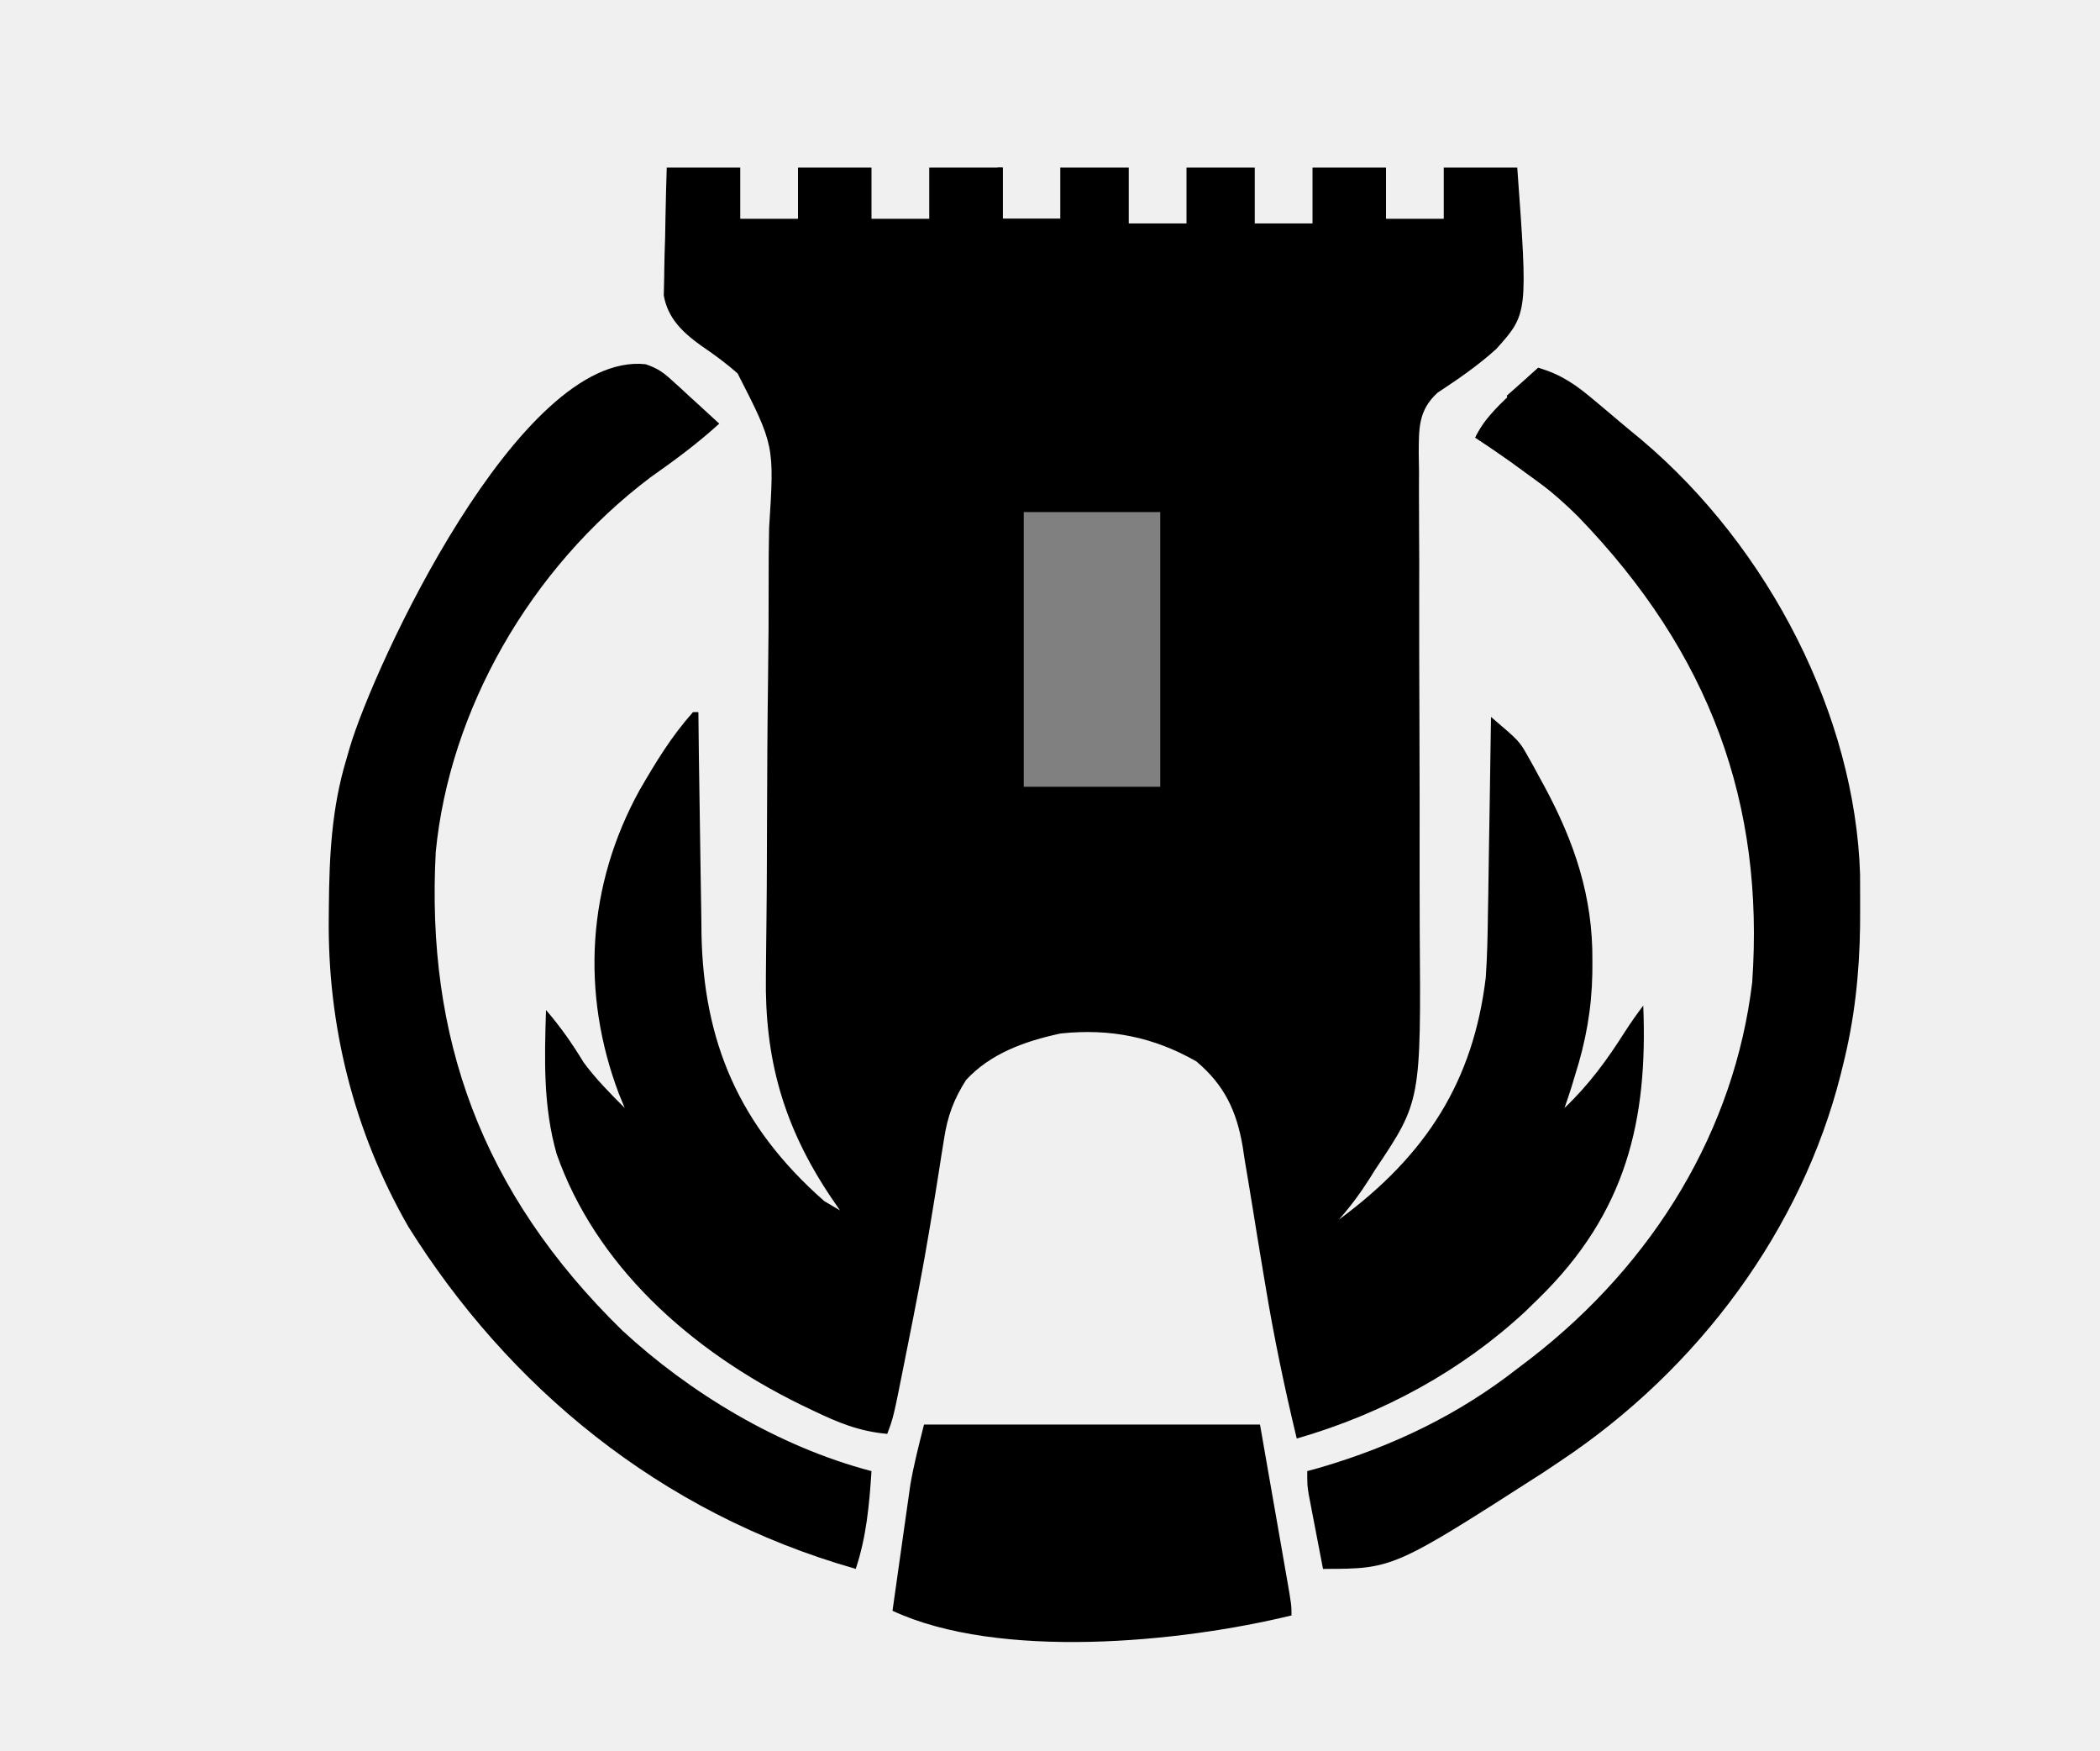
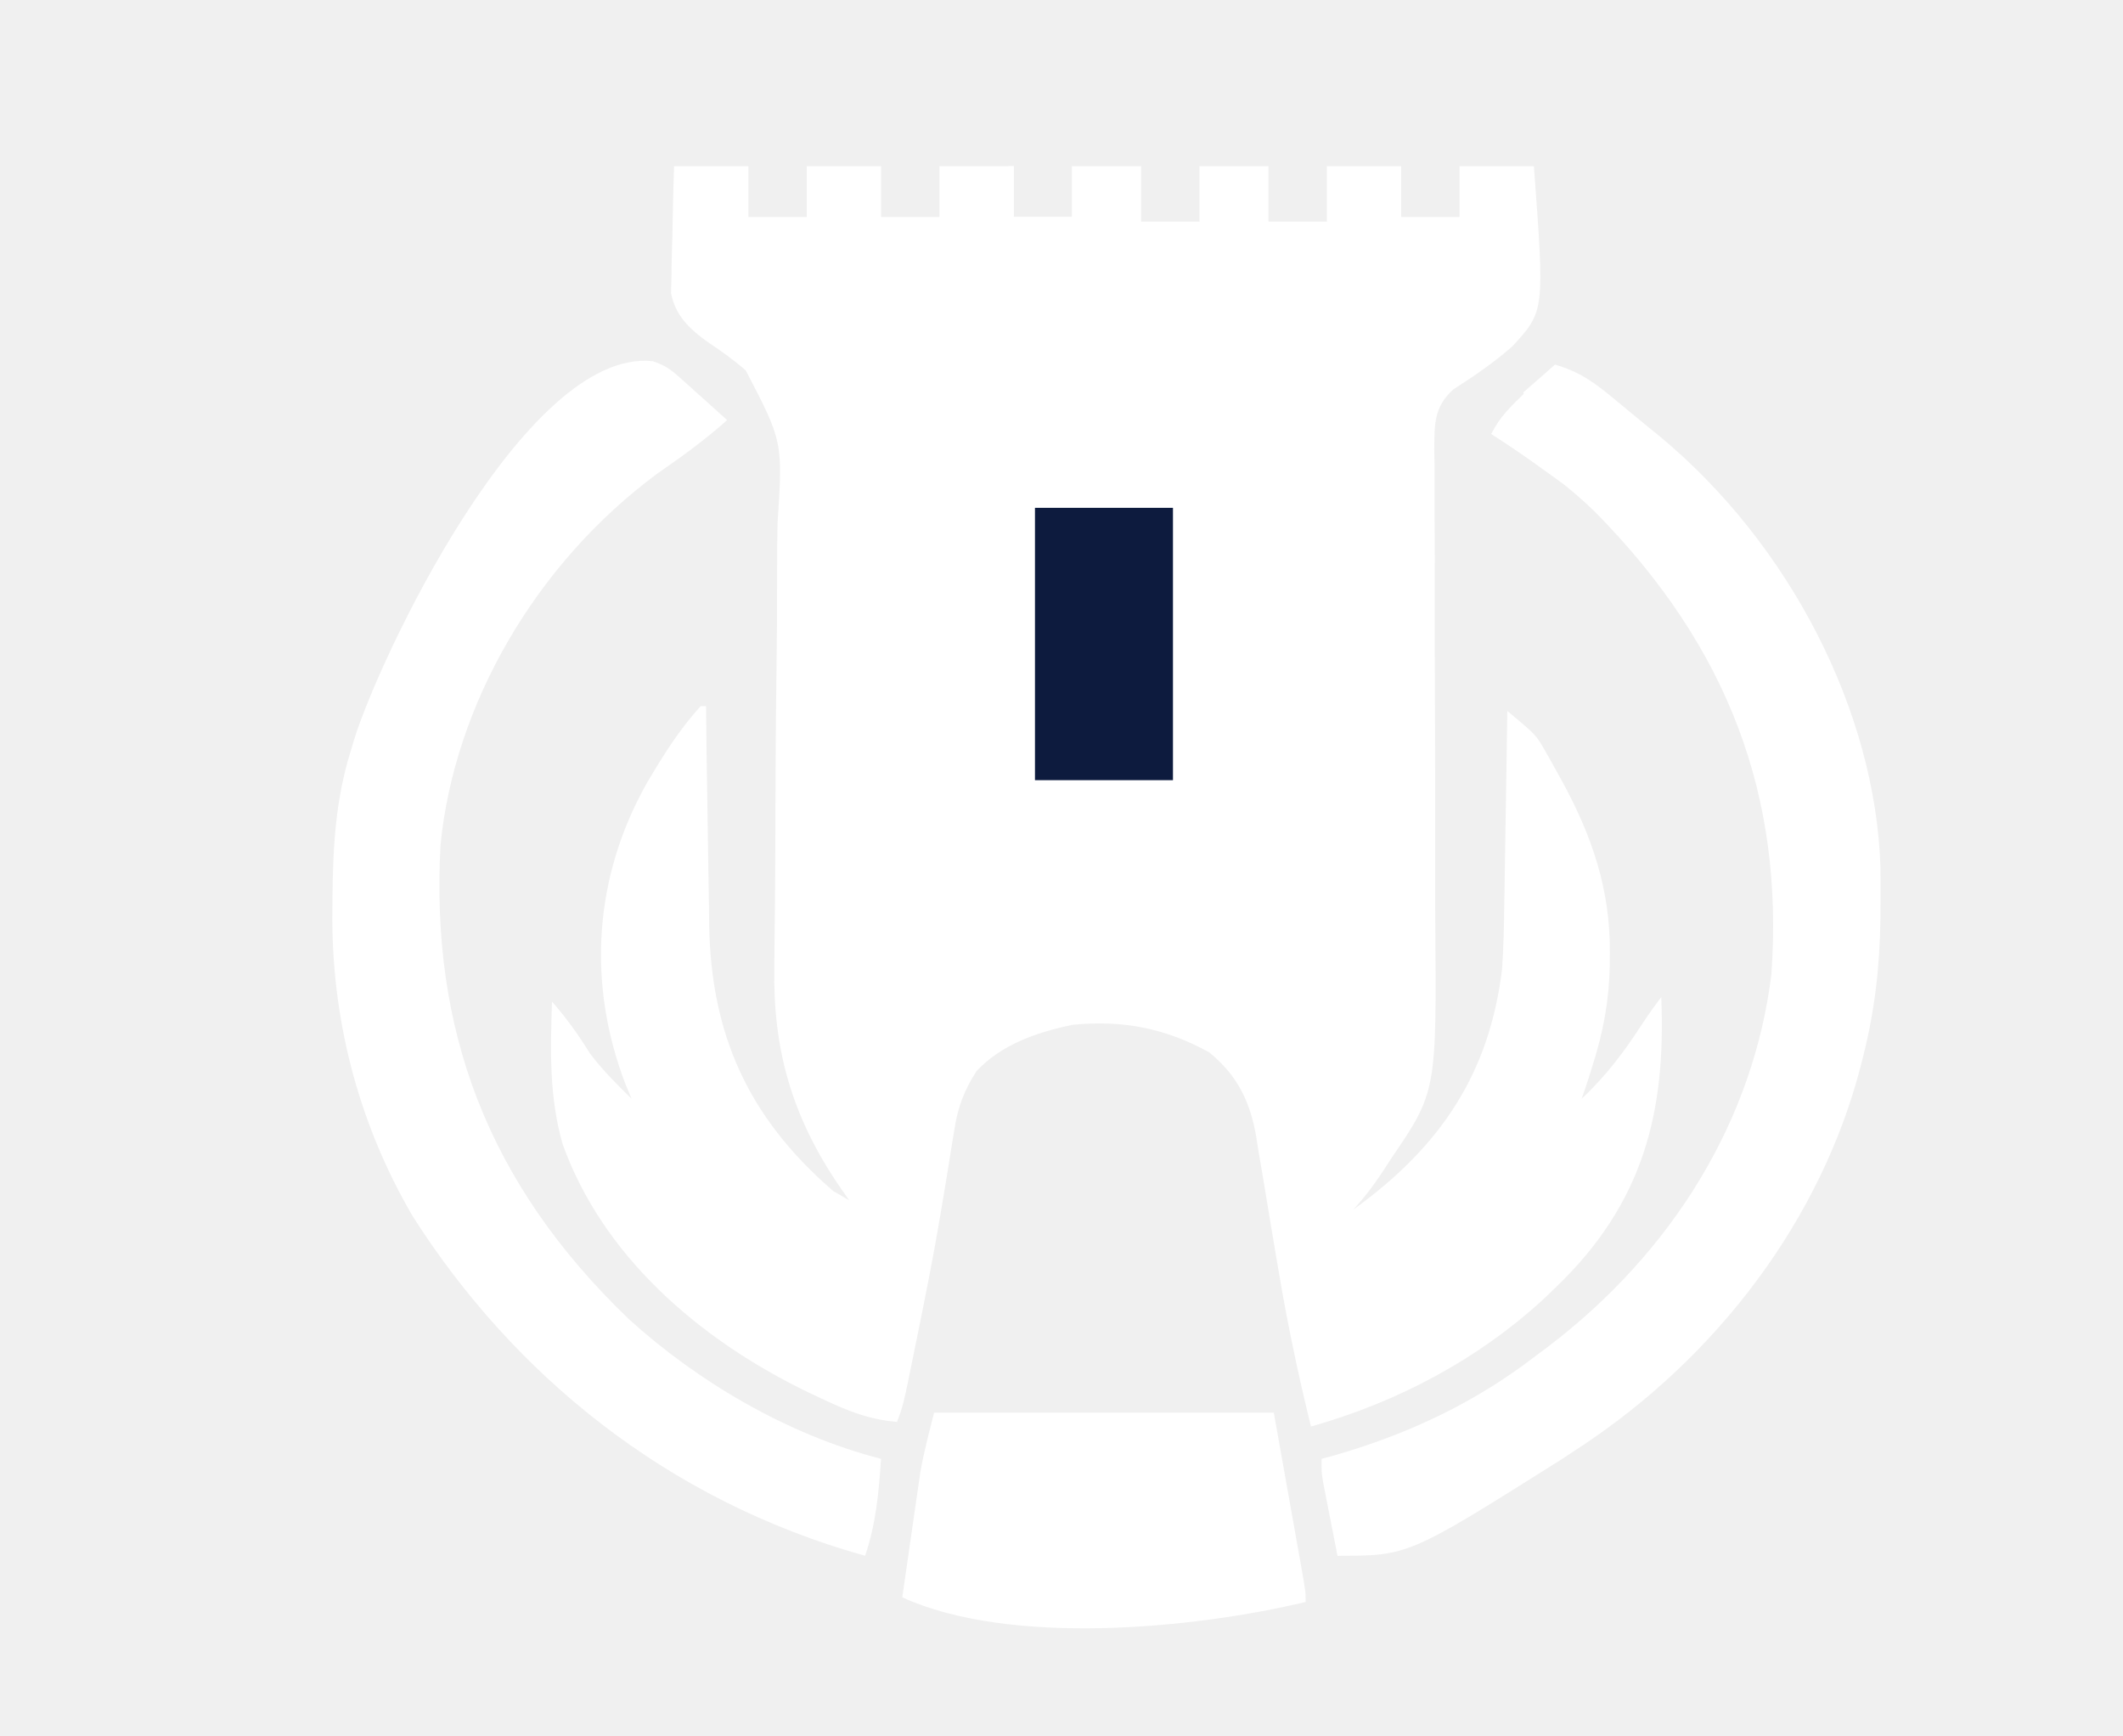
- <svg xmlns="http://www.w3.org/2000/svg" width="120" height="100" viewBox="0 0 120 100" fill="none">
-   <path d="M38.1 9.574C39.486 9.574 40.872 9.574 42.3 9.574C42.3 10.54 42.3 11.505 42.3 12.5C43.389 12.5 44.478 12.5 45.6 12.5C45.6 11.534 45.6 10.569 45.6 9.574C46.986 9.574 48.372 9.574 49.8 9.574C49.8 10.54 49.8 11.505 49.8 12.5C50.889 12.5 51.978 12.5 53.1 12.5C53.1 11.534 53.1 10.569 53.1 9.574C54.486 9.574 55.872 9.574 57.3 9.574C57.3 10.54 57.3 11.505 57.3 12.5C58.389 12.5 59.478 12.5 60.6 12.5C60.6 11.534 60.6 10.569 60.6 9.574C61.887 9.574 63.174 9.574 64.5 9.574C64.5 10.627 64.5 11.681 64.5 12.766C65.589 12.766 66.678 12.766 67.8 12.766C67.8 11.713 67.8 10.659 67.8 9.574C69.087 9.574 70.374 9.574 71.7 9.574C71.7 10.627 71.7 11.681 71.7 12.766C72.789 12.766 73.878 12.766 75 12.766C75 11.713 75 10.659 75 9.574C76.386 9.574 77.772 9.574 79.2 9.574C79.2 10.54 79.2 11.505 79.2 12.5C80.289 12.5 81.378 12.5 82.5 12.5C82.5 11.534 82.5 10.569 82.5 9.574C83.886 9.574 85.272 9.574 86.7 9.574C87.31 17.92 87.31 17.92 85.5 19.937C84.466 20.873 83.34 21.651 82.153 22.429C81.02 23.457 81.085 24.519 81.07 25.901C81.076 26.235 81.081 26.568 81.087 26.911C81.087 27.269 81.085 27.626 81.083 27.984C81.081 28.752 81.084 29.52 81.091 30.289C81.102 31.508 81.1 32.727 81.097 33.946C81.092 36.318 81.1 38.69 81.11 41.062C81.121 44.072 81.126 47.081 81.12 50.091C81.119 51.102 81.12 52.113 81.127 53.125C81.2 62.912 81.2 62.912 78.581 66.822C78.48 66.984 78.378 67.146 78.274 67.313C77.743 68.148 77.172 68.931 76.5 69.681C81.559 65.962 84.193 61.71 84.9 55.851C84.984 54.643 85.01 53.439 85.024 52.229C85.033 51.741 85.033 51.741 85.042 51.243C85.059 50.219 85.074 49.195 85.088 48.171C85.099 47.471 85.111 46.77 85.123 46.07C85.151 44.365 85.177 42.661 85.2 40.957C86.826 42.342 86.826 42.342 87.329 43.245C87.475 43.504 87.475 43.504 87.624 43.768C87.722 43.949 87.819 44.129 87.919 44.315C88.022 44.503 88.125 44.691 88.232 44.885C89.986 48.132 91.019 51.236 90.994 54.853C90.993 55.096 90.992 55.338 90.991 55.587C90.956 57.622 90.624 59.472 90 61.436C89.936 61.647 89.872 61.858 89.807 62.076C89.679 62.485 89.542 62.892 89.4 63.298C90.81 61.956 91.83 60.552 92.845 58.955C93.174 58.441 93.53 57.939 93.9 57.447C94.164 63.953 92.971 69.263 87.9 74.202C87.653 74.442 87.406 74.683 87.152 74.93C83.551 78.275 79.065 80.755 74.1 82.181C73.402 79.282 72.796 76.383 72.311 73.45C72.262 73.158 72.213 72.867 72.163 72.567C71.963 71.365 71.764 70.164 71.573 68.961C71.43 68.069 71.28 67.177 71.129 66.285C71.088 66.016 71.047 65.747 71.005 65.47C70.666 63.516 69.999 62.007 68.358 60.632C65.94 59.258 63.472 58.738 60.6 59.042C58.515 59.491 56.585 60.2 55.2 61.702C54.487 62.825 54.144 63.782 53.947 65.055C53.892 65.4 53.836 65.745 53.779 66.1C53.751 66.283 53.723 66.465 53.694 66.653C53.543 67.629 53.382 68.604 53.221 69.579C53.187 69.781 53.154 69.984 53.12 70.192C52.736 72.501 52.285 74.797 51.825 77.094C51.786 77.292 51.747 77.489 51.706 77.692C51.055 80.971 51.055 80.971 50.7 81.915C49.076 81.77 47.874 81.262 46.462 80.585C46.237 80.477 46.013 80.37 45.781 80.259C39.357 77.118 34.029 72.231 31.811 65.933C31.032 63.206 31.114 60.507 31.2 57.712C32.034 58.661 32.693 59.665 33.362 60.71C34.054 61.644 34.863 62.464 35.7 63.298C35.592 63.035 35.483 62.773 35.372 62.503C33.181 56.726 33.543 50.569 36.562 45.113C37.45 43.582 38.381 42.037 39.6 40.691C39.699 40.691 39.798 40.691 39.9 40.691C39.904 40.97 39.904 40.97 39.907 41.254C39.931 43.018 39.957 44.782 39.986 46.546C40.001 47.452 40.015 48.359 40.026 49.265C40.04 50.312 40.058 51.358 40.076 52.405C40.079 52.724 40.083 53.044 40.086 53.373C40.204 59.446 42.179 64.296 47.1 68.617C47.397 68.792 47.694 68.968 48 69.149C47.841 68.917 47.681 68.685 47.517 68.446C44.761 64.36 43.685 60.479 43.766 55.715C43.771 55.182 43.776 54.649 43.781 54.116C43.786 53.549 43.793 52.981 43.8 52.414C43.814 51.225 43.82 50.037 43.823 48.848C43.824 48.646 43.825 48.444 43.825 48.237C43.827 47.825 43.828 47.412 43.829 47C43.838 44.237 43.851 41.475 43.889 38.712C43.915 36.841 43.927 34.971 43.923 33.1C43.922 32.114 43.927 31.128 43.95 30.141C44.251 25.444 44.251 25.444 42.148 21.331C41.496 20.759 40.813 20.251 40.082 19.76C38.963 18.958 38.163 18.166 37.93 16.881C37.938 16.544 37.945 16.207 37.953 15.86C37.956 15.679 37.958 15.498 37.96 15.312C37.968 14.74 37.987 14.169 38.006 13.597C38.014 13.207 38.021 12.817 38.027 12.427C38.042 11.476 38.071 10.526 38.1 9.574Z" fill="black" />
-   <path d="M87.9 21.011C89.231 21.389 90.113 22.032 91.106 22.872C91.263 23.003 91.42 23.134 91.582 23.27C91.903 23.539 92.224 23.81 92.543 24.081C92.953 24.429 93.369 24.771 93.785 25.112C101.143 31.323 106.01 40.951 106.29 49.96C106.296 50.599 106.297 51.239 106.294 51.878C106.292 52.216 106.291 52.554 106.29 52.902C106.253 55.634 105.973 58.24 105.3 60.904C105.257 61.08 105.213 61.256 105.169 61.437C102.96 70.133 97.16 78.169 89.1 83.511C88.812 83.704 88.524 83.897 88.227 84.096C79.612 89.628 79.612 89.628 75.6 89.628C75.449 88.847 75.299 88.065 75.15 87.284C75.086 86.951 75.086 86.951 75.02 86.612C74.979 86.399 74.939 86.186 74.897 85.966C74.859 85.769 74.821 85.573 74.783 85.371C74.7 84.841 74.7 84.841 74.7 84.043C75.071 83.94 75.071 83.94 75.45 83.836C79.642 82.604 83.378 80.791 86.7 78.192C86.949 78.003 87.197 77.814 87.454 77.62C94.582 72.103 99.123 64.495 100.126 56.115C100.835 45.914 97.719 37.305 90.18 29.514C88.767 28.1 87.21 26.927 85.5 25.798C85.271 25.645 85.042 25.493 84.806 25.336C84.639 25.225 84.472 25.114 84.3 25C84.771 24.021 85.459 23.336 86.269 22.557C86.51 22.323 86.752 22.088 87.001 21.847C87.6 21.277 87.6 21.277 87.9 21.011Z" fill="black" />
-   <path d="M36.887 20.807C37.568 21.033 37.901 21.274 38.405 21.735C38.563 21.878 38.722 22.021 38.885 22.168C39.047 22.318 39.208 22.468 39.375 22.623C39.541 22.774 39.708 22.925 39.879 23.081C40.288 23.453 40.694 23.827 41.1 24.202C39.868 25.326 38.557 26.295 37.174 27.267C30.231 32.498 25.68 40.634 24.9 48.67C24.338 59.23 27.471 68.105 35.557 76.006C39.379 79.543 44.463 82.647 49.8 84.043C49.674 85.963 49.514 87.778 48.9 89.628C37.638 86.428 28.999 79.138 23.333 70.078C20.189 64.601 18.71 58.532 18.787 52.41C18.789 52.212 18.79 52.014 18.792 51.81C18.816 48.916 18.948 46.16 19.8 43.351C19.86 43.145 19.919 42.939 19.98 42.727C21.333 38.118 29.66 20.042 36.887 20.807Z" fill="black" />
-   <path d="M52.8 81.383C59.136 81.383 65.472 81.383 72 81.383C72.297 83.083 72.594 84.784 72.9 86.536C72.994 87.072 73.088 87.609 73.185 88.162C73.259 88.586 73.332 89.01 73.406 89.434C73.445 89.656 73.484 89.877 73.524 90.105C73.8 91.695 73.8 91.695 73.8 92.287C67.433 93.84 57.07 94.845 51 92.021C51.158 90.891 51.318 89.76 51.48 88.63C51.534 88.247 51.588 87.863 51.642 87.48C51.72 86.924 51.799 86.369 51.879 85.814C51.926 85.481 51.973 85.148 52.022 84.805C52.221 83.655 52.515 82.519 52.8 81.383Z" fill="black" />
-   <path d="M58.5 29.255C61.074 29.255 63.648 29.255 66.3 29.255C66.3 34.433 66.3 39.611 66.3 44.946C63.726 44.946 61.152 44.946 58.5 44.946C58.5 39.768 58.5 34.59 58.5 29.255Z" fill="#808080" />
-   <path d="M39.6 40.691C39.699 40.691 39.798 40.691 39.9 40.691C39.9 46.133 39.9 51.574 39.9 57.181C39.801 57.181 39.702 57.181 39.6 57.181C39.346 55.398 39.24 53.643 39.205 51.847C39.199 51.575 39.193 51.303 39.186 51.022C39.167 50.161 39.149 49.299 39.131 48.437C39.118 47.853 39.105 47.268 39.092 46.684C38.977 41.52 38.977 41.52 39.6 40.691Z" fill="black" />
-   <path d="M57 9.574C57.099 9.574 57.198 9.574 57.3 9.574C57.3 10.54 57.3 11.505 57.3 12.5C58.389 12.5 59.478 12.5 60.6 12.5C60.6 11.534 60.6 10.569 60.6 9.574C60.798 9.662 60.996 9.75 61.2 9.84C61.208 10.322 61.214 10.804 61.219 11.286C61.222 11.555 61.226 11.823 61.229 12.1C61.2 12.766 61.2 12.766 60.9 13.032C59.599 13.07 58.301 13.043 57 13.032C57 11.891 57 10.75 57 9.574Z" fill="black" />
-   <path d="M85.5 23.404C85.706 24.067 85.8 24.569 85.8 25.266C86.535 25.896 86.535 25.896 87.45 26.513C87.756 26.728 88.063 26.943 88.378 27.164C88.616 27.328 88.855 27.491 89.1 27.66C89.001 27.835 88.902 28.011 88.8 28.192C88.576 28.028 88.352 27.864 88.12 27.696C87.825 27.481 87.529 27.266 87.225 27.045C86.933 26.832 86.64 26.619 86.339 26.399C85.669 25.919 84.994 25.453 84.3 25C84.646 24.344 84.914 23.924 85.5 23.404Z" fill="black" />
-   <path d="M81.3 87.766C80.632 88.028 79.963 88.288 79.294 88.547C79.012 88.658 79.012 88.658 78.725 88.771C77.689 89.17 76.718 89.478 75.6 89.627C75.6 89.013 75.6 88.399 75.6 87.766C75.798 88.117 75.996 88.468 76.2 88.83C76.675 88.709 77.15 88.587 77.625 88.464C77.889 88.396 78.154 88.328 78.427 88.258C79.196 88.055 79.196 88.055 79.842 87.722C80.4 87.5 80.4 87.5 81.3 87.766Z" fill="black" />
-   <path d="M31.2 57.713C32.021 58.683 32.673 59.567 33.3 60.638C33.201 60.814 33.102 60.989 33 61.17C32.604 60.644 32.208 60.117 31.8 59.575C31.701 60.364 31.602 61.154 31.5 61.968C31.401 61.968 31.302 61.968 31.2 61.968C31.2 60.564 31.2 59.16 31.2 57.713Z" fill="black" />
-   <path d="M87.9 21.011C88.098 21.099 88.296 21.186 88.5 21.277C87.807 21.979 87.114 22.681 86.4 23.404C86.301 23.141 86.202 22.878 86.1 22.607C86.694 22.08 87.288 21.553 87.9 21.011Z" fill="black" />
+ <svg xmlns="http://www.w3.org/2000/svg" width="137" height="112" viewBox="0 0 137 112" fill="none">
+   <path d="M43.498 10.723C45.08 10.723 46.662 10.723 48.293 10.723C48.293 11.805 48.293 12.886 48.293 14C49.536 14 50.779 14 52.06 14C52.06 12.919 52.06 11.837 52.06 10.723C53.642 10.723 55.225 10.723 56.855 10.723C56.855 11.805 56.855 12.886 56.855 14C58.098 14 59.342 14 60.623 14C60.623 12.919 60.623 11.837 60.623 10.723C62.205 10.723 63.787 10.723 65.418 10.723C65.418 11.805 65.418 12.886 65.418 14C66.661 14 67.904 14 69.185 14C69.185 12.919 69.185 11.837 69.185 10.723C70.654 10.723 72.124 10.723 73.638 10.723C73.638 11.903 73.638 13.082 73.638 14.298C74.881 14.298 76.124 14.298 77.405 14.298C77.405 13.118 77.405 11.939 77.405 10.723C78.874 10.723 80.344 10.723 81.858 10.723C81.858 11.903 81.858 13.082 81.858 14.298C83.101 14.298 84.344 14.298 85.625 14.298C85.625 13.118 85.625 11.939 85.625 10.723C87.207 10.723 88.79 10.723 90.42 10.723C90.42 11.805 90.42 12.886 90.42 14C91.663 14 92.907 14 94.188 14C94.188 12.919 94.188 11.837 94.188 10.723C95.77 10.723 97.352 10.723 98.983 10.723C99.679 20.071 99.679 20.071 97.613 22.33C96.433 23.378 95.147 24.249 93.792 25.121C92.498 26.273 92.572 27.462 92.555 29.01C92.562 29.383 92.568 29.756 92.575 30.141C92.574 30.541 92.573 30.942 92.57 31.342C92.567 32.203 92.57 33.063 92.579 33.924C92.592 35.289 92.59 36.654 92.586 38.02C92.58 40.677 92.59 43.333 92.601 45.99C92.614 49.361 92.619 52.731 92.613 56.102C92.611 57.235 92.612 58.367 92.621 59.5C92.704 70.462 92.704 70.462 89.714 74.84C89.598 75.022 89.482 75.204 89.362 75.391C88.757 76.326 88.105 77.203 87.338 78.043C93.113 73.878 96.12 69.116 96.928 62.553C97.023 61.201 97.054 59.852 97.069 58.497C97.079 57.95 97.079 57.95 97.09 57.393C97.11 56.246 97.126 55.099 97.142 53.952C97.155 53.167 97.168 52.383 97.182 51.598C97.214 49.69 97.244 47.781 97.27 45.872C99.127 47.423 99.127 47.423 99.701 48.434C99.868 48.725 99.868 48.725 100.038 49.021C100.149 49.223 100.26 49.425 100.374 49.633C100.492 49.844 100.61 50.055 100.731 50.272C102.734 53.908 103.913 57.384 103.885 61.436C103.884 61.707 103.883 61.978 103.882 62.258C103.842 64.537 103.462 66.609 102.75 68.808C102.677 69.045 102.604 69.282 102.529 69.525C102.384 69.984 102.227 70.439 102.065 70.894C103.675 69.391 104.84 67.818 105.999 66.03C106.374 65.454 106.78 64.892 107.203 64.34C107.504 71.628 106.142 77.575 100.353 83.106C100.071 83.376 99.789 83.645 99.499 83.922C95.388 87.669 90.266 90.446 84.598 92.043C83.801 88.796 83.109 85.549 82.555 82.264C82.499 81.938 82.444 81.611 82.386 81.275C82.158 79.929 81.93 78.584 81.712 77.237C81.549 76.237 81.378 75.239 81.206 74.24C81.159 73.939 81.112 73.637 81.064 73.327C80.678 71.139 79.916 69.449 78.042 67.908C75.282 66.37 72.464 65.787 69.185 66.128C66.805 66.63 64.602 67.424 63.02 69.106C62.207 70.365 61.815 71.436 61.59 72.862C61.526 73.249 61.463 73.635 61.398 74.033C61.365 74.237 61.334 74.442 61.3 74.652C61.129 75.745 60.944 76.837 60.76 77.928C60.722 78.155 60.684 78.382 60.645 78.616C60.208 81.201 59.692 83.773 59.167 86.346C59.122 86.567 59.078 86.788 59.031 87.016C58.288 90.688 58.288 90.688 57.883 91.745C56.029 91.583 54.656 91.014 53.045 90.255C52.788 90.135 52.531 90.014 52.267 89.89C44.933 86.372 38.85 80.899 36.317 73.846C35.428 70.791 35.522 67.768 35.62 64.638C36.572 65.701 37.325 66.825 38.089 67.995C38.879 69.042 39.802 69.96 40.758 70.894C40.634 70.6 40.51 70.306 40.383 70.004C37.882 63.533 38.295 56.637 41.742 50.527C42.755 48.812 43.819 47.082 45.21 45.575C45.323 45.575 45.436 45.575 45.553 45.575C45.557 45.886 45.557 45.886 45.561 46.204C45.588 48.18 45.618 50.156 45.651 52.132C45.668 53.147 45.684 54.162 45.697 55.178C45.712 56.35 45.733 57.522 45.753 58.694C45.757 59.052 45.761 59.41 45.765 59.778C45.899 66.58 48.154 72.012 53.773 76.851C54.112 77.048 54.451 77.244 54.8 77.447C54.618 77.187 54.436 76.928 54.249 76.66C51.103 72.084 49.874 67.737 49.967 62.401C49.972 61.804 49.978 61.207 49.983 60.61C49.99 59.975 49.997 59.339 50.005 58.704C50.021 57.373 50.028 56.041 50.032 54.71C50.032 54.484 50.033 54.258 50.034 54.025C50.035 53.564 50.037 53.102 50.038 52.641C50.048 49.546 50.063 46.452 50.107 43.358C50.137 41.263 50.15 39.168 50.146 37.073C50.144 35.967 50.15 34.863 50.176 33.758C50.52 28.497 50.52 28.497 48.119 23.892C47.375 23.25 46.595 22.681 45.76 22.131C44.483 21.233 43.57 20.346 43.303 18.907C43.312 18.529 43.321 18.152 43.33 17.763C43.333 17.561 43.335 17.358 43.338 17.149C43.347 16.509 43.369 15.869 43.391 15.229C43.399 14.792 43.407 14.355 43.414 13.918C43.431 12.853 43.465 11.789 43.498 10.723Z" fill="white" />
+   <path d="M100.352 23.532C101.872 23.956 102.879 24.675 104.013 25.617C104.192 25.764 104.371 25.91 104.556 26.062C104.923 26.364 105.289 26.667 105.654 26.971C106.122 27.36 106.596 27.743 107.071 28.126C115.472 35.081 121.028 45.865 121.348 55.955C121.355 56.671 121.356 57.387 121.352 58.104C121.351 58.482 121.349 58.86 121.348 59.25C121.306 62.31 120.986 65.228 120.217 68.213C120.168 68.41 120.118 68.606 120.067 68.809C117.546 78.549 110.924 87.549 101.722 93.532C101.394 93.748 101.065 93.964 100.726 94.187C90.891 100.383 90.891 100.383 86.31 100.383C86.138 99.508 85.967 98.633 85.796 97.758C85.723 97.386 85.723 97.386 85.648 97.006C85.601 96.767 85.555 96.528 85.507 96.281C85.464 96.061 85.421 95.841 85.377 95.615C85.282 95.021 85.282 95.021 85.282 94.128C85.706 94.013 85.706 94.013 86.139 93.896C90.925 92.516 95.19 90.485 98.983 87.574C99.266 87.363 99.55 87.152 99.843 86.934C107.982 80.756 113.165 72.234 114.311 62.849C115.121 51.423 111.562 41.781 102.956 33.056C101.342 31.472 99.565 30.159 97.612 28.894C97.351 28.723 97.09 28.552 96.82 28.376C96.63 28.252 96.439 28.128 96.243 28C96.781 26.903 97.566 26.137 98.49 25.263C98.766 25.001 99.042 24.739 99.326 24.468C100.01 23.83 100.01 23.83 100.352 23.532Z" fill="white" />
+   <path d="M42.113 23.304C42.891 23.557 43.271 23.827 43.845 24.343C44.026 24.503 44.207 24.663 44.394 24.829C44.578 24.997 44.763 25.165 44.953 25.338C45.143 25.507 45.333 25.676 45.529 25.85C45.995 26.267 46.459 26.686 46.922 27.106C45.516 28.365 44.02 29.451 42.441 30.539C34.513 36.398 29.319 45.51 28.427 54.511C27.786 66.337 31.363 76.278 40.594 85.126C44.958 89.088 50.762 92.565 56.855 94.128C56.712 96.279 56.528 98.311 55.828 100.383C42.971 96.799 33.108 88.635 26.639 78.487C23.049 72.353 21.361 65.555 21.449 58.699C21.451 58.478 21.452 58.256 21.454 58.028C21.481 54.786 21.633 51.699 22.605 48.553C22.673 48.323 22.741 48.092 22.811 47.855C24.355 42.692 33.862 22.447 42.113 23.304Z" fill="white" />
+   <path d="M60.28 91.149C67.514 91.149 74.747 91.149 82.2 91.149C82.539 93.053 82.878 94.958 83.228 96.92C83.335 97.521 83.442 98.122 83.553 98.742C83.637 99.217 83.721 99.692 83.806 100.167C83.85 100.414 83.894 100.662 83.94 100.917C84.255 102.698 84.255 102.698 84.255 103.362C76.987 105.101 65.155 106.226 58.225 103.064C58.406 101.798 58.588 100.532 58.773 99.266C58.835 98.836 58.897 98.407 58.958 97.977C59.047 97.355 59.138 96.733 59.228 96.112C59.282 95.739 59.336 95.366 59.392 94.982C59.619 93.694 59.955 92.421 60.28 91.149Z" fill="white" />
+   <path d="M66.788 32.766C69.726 32.766 72.665 32.766 75.693 32.766C75.693 38.566 75.693 44.365 75.693 50.34C72.754 50.34 69.815 50.34 66.788 50.34C66.788 44.541 66.788 38.741 66.788 32.766Z" fill="#0D1B3E" />
+   <path d="M45.21 45.575C45.323 45.575 45.436 45.575 45.553 45.575C45.553 51.669 45.553 57.763 45.553 64.043C45.44 64.043 45.327 64.043 45.21 64.043C44.92 62.045 44.799 60.081 44.759 58.069C44.752 57.764 44.745 57.459 44.738 57.145C44.715 56.18 44.695 55.215 44.675 54.25C44.66 53.595 44.645 52.941 44.63 52.286C44.499 46.502 44.499 46.502 45.21 45.575Z" fill="white" />
+   <path d="M65.075 10.723C65.188 10.723 65.301 10.723 65.418 10.723C65.418 11.805 65.418 12.886 65.418 14C66.661 14 67.904 14 69.185 14C69.185 12.919 69.185 11.837 69.185 10.723C69.411 10.822 69.637 10.92 69.87 11.021C69.879 11.561 69.886 12.101 69.891 12.641C69.895 12.942 69.899 13.242 69.903 13.552C69.87 14.298 69.87 14.298 69.528 14.596C68.043 14.639 66.561 14.608 65.075 14.596C65.075 13.318 65.075 12.04 65.075 10.723Z" fill="white" />
+   <path d="M97.612 26.213C97.848 26.955 97.955 27.517 97.955 28.298C98.794 29.004 98.794 29.004 99.839 29.694C100.188 29.935 100.538 30.176 100.898 30.424C101.17 30.607 101.442 30.79 101.722 30.979C101.609 31.175 101.496 31.372 101.38 31.575C101.124 31.391 100.868 31.208 100.604 31.02C100.267 30.779 99.929 30.538 99.582 30.29C99.248 30.051 98.914 29.813 98.57 29.567C97.805 29.029 97.035 28.507 96.242 28C96.637 27.265 96.944 26.794 97.612 26.213Z" fill="white" />
+   <path d="M92.818 98.298C92.055 98.591 91.291 98.883 90.527 99.173C90.206 99.297 90.206 99.297 89.877 99.424C88.696 99.87 87.586 100.215 86.31 100.383C86.31 99.695 86.31 99.007 86.31 98.298C86.536 98.691 86.762 99.084 86.995 99.489C87.538 99.354 88.08 99.217 88.622 99.08C88.924 99.004 89.226 98.928 89.537 98.849C90.416 98.622 90.416 98.622 91.153 98.249C91.79 98 91.79 98 92.818 98.298Z" fill="white" />
+   <path d="M35.62 64.638C36.557 65.725 37.302 66.715 38.018 67.915C37.905 68.112 37.792 68.308 37.675 68.511C37.223 67.921 36.771 67.331 36.305 66.723C36.192 67.608 36.079 68.493 35.963 69.404C35.85 69.404 35.737 69.404 35.62 69.404C35.62 67.832 35.62 66.259 35.62 64.638Z" fill="white" />
+   <path d="M100.353 23.532C100.579 23.63 100.805 23.729 101.038 23.83C100.246 24.616 99.455 25.402 98.64 26.213C98.527 25.918 98.414 25.623 98.298 25.319C98.976 24.729 99.654 24.14 100.353 23.532Z" fill="white" />
</svg>
